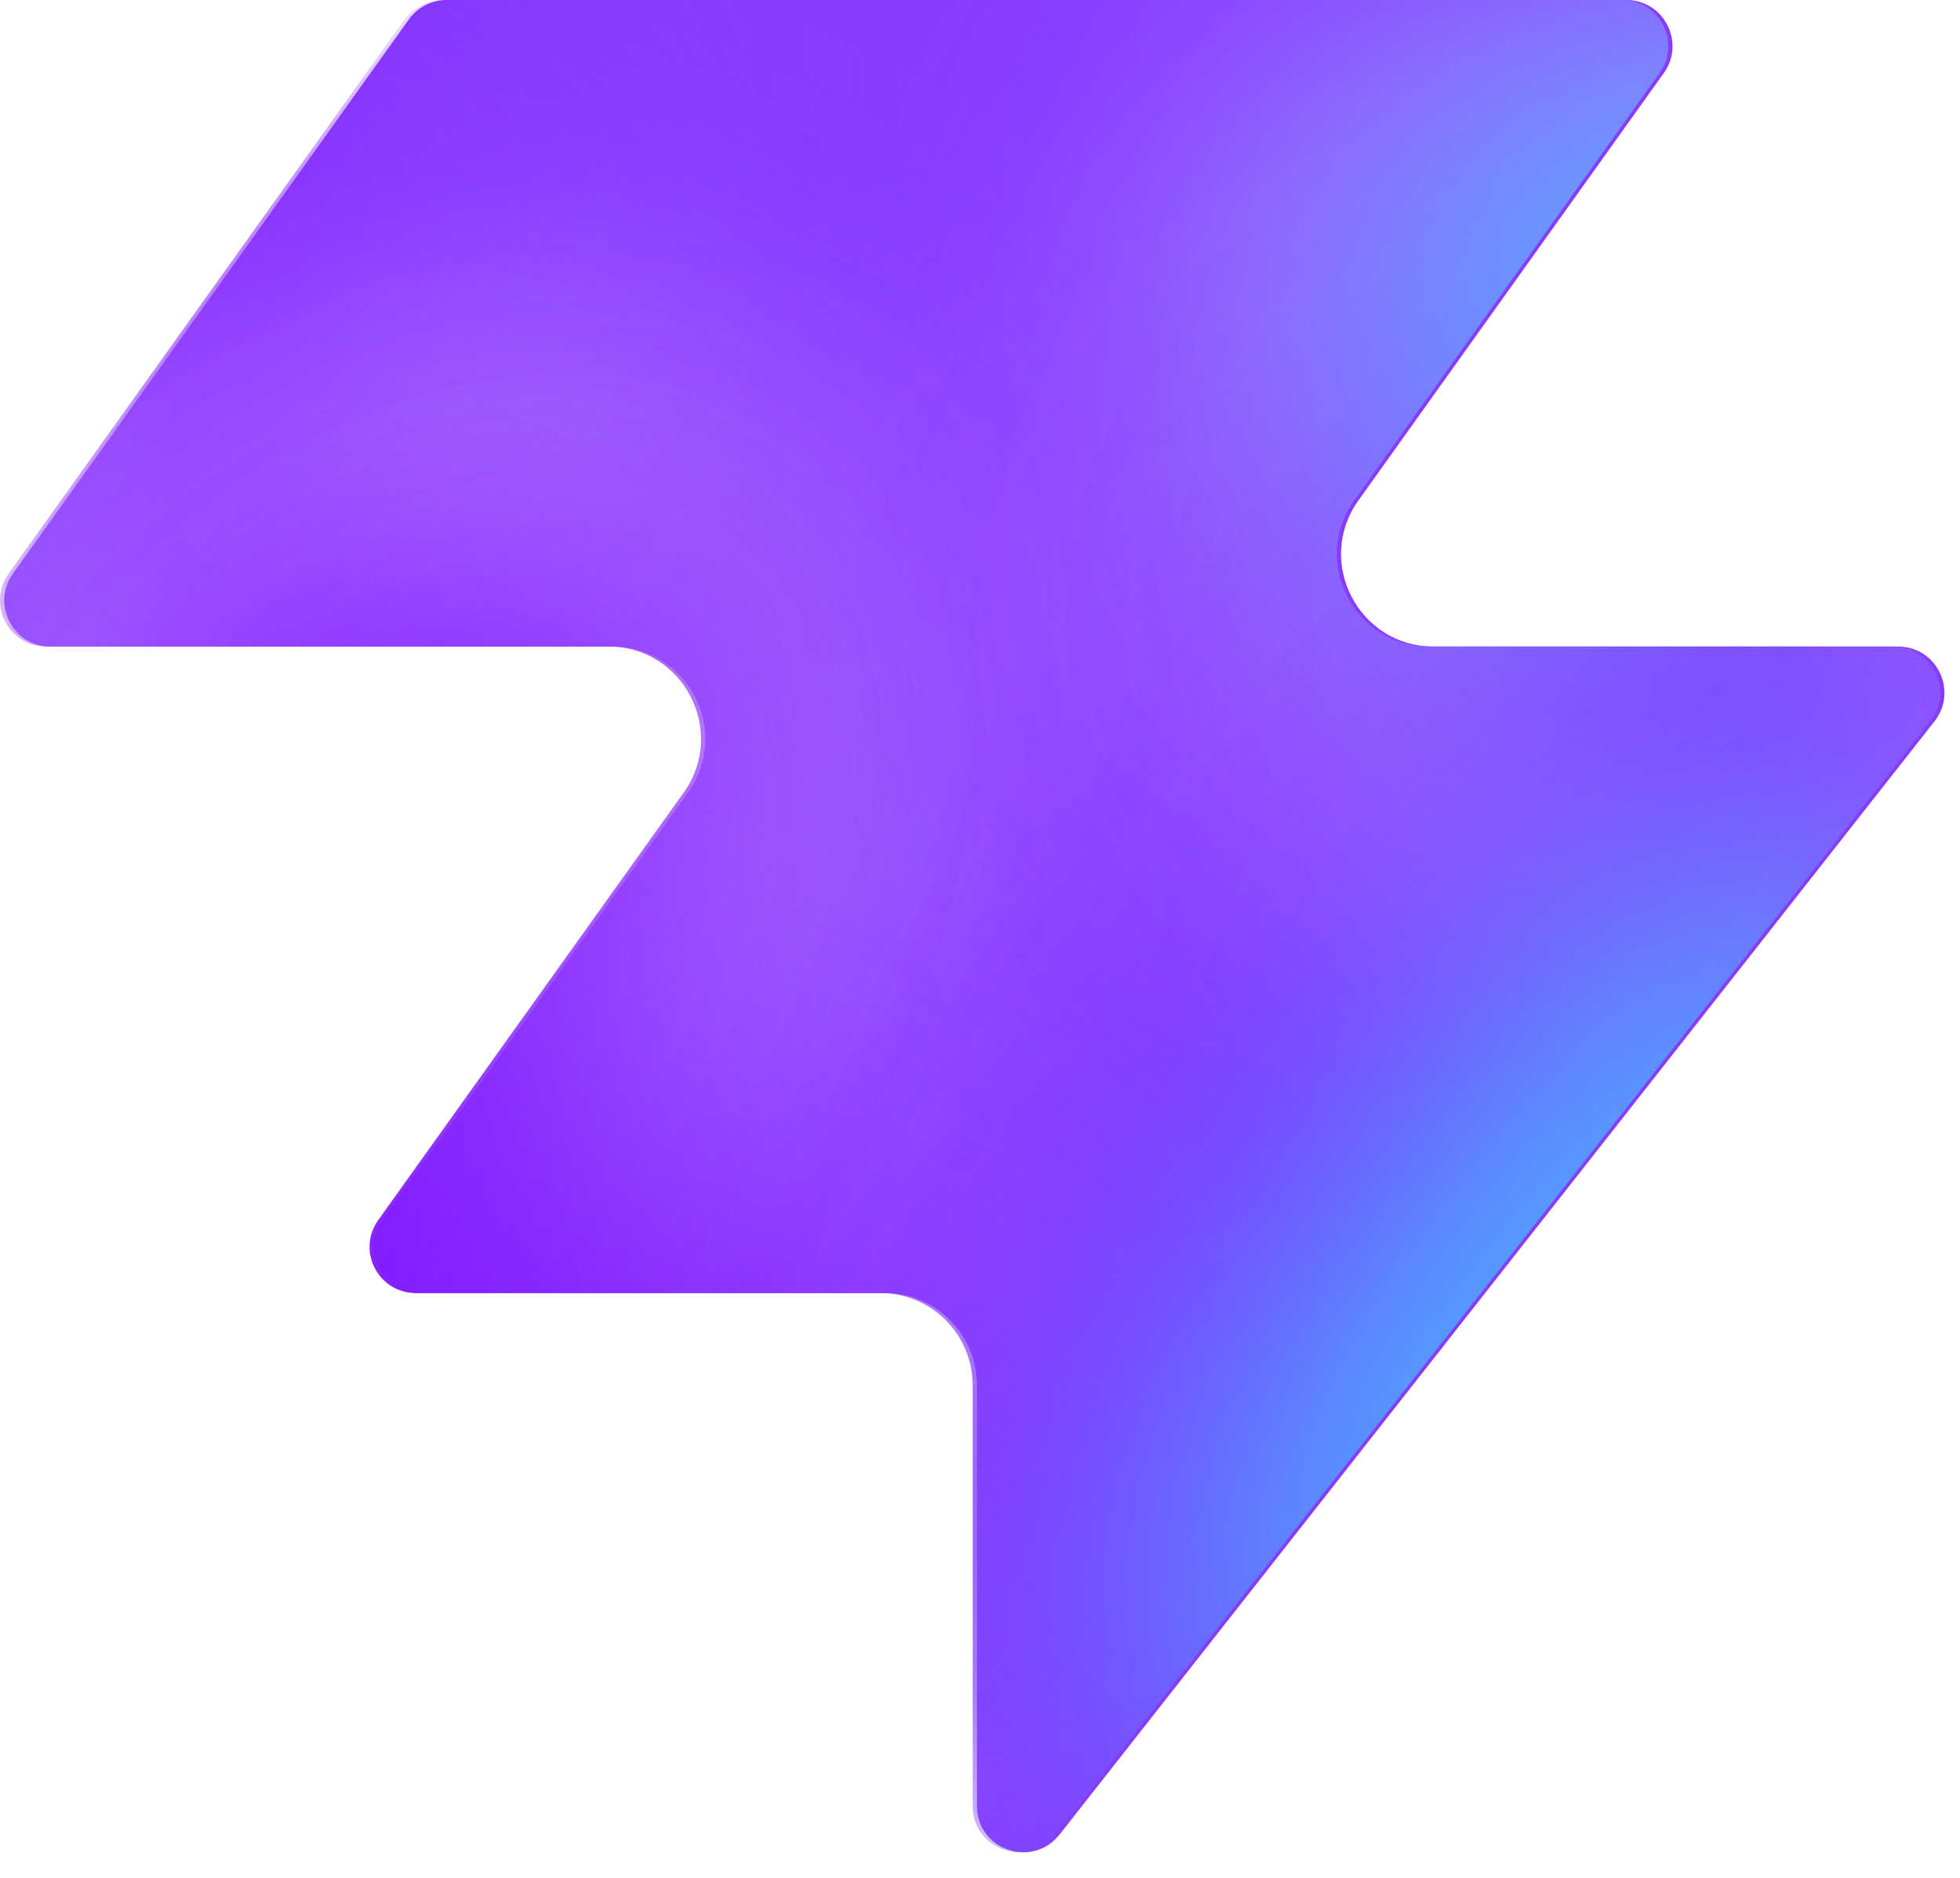
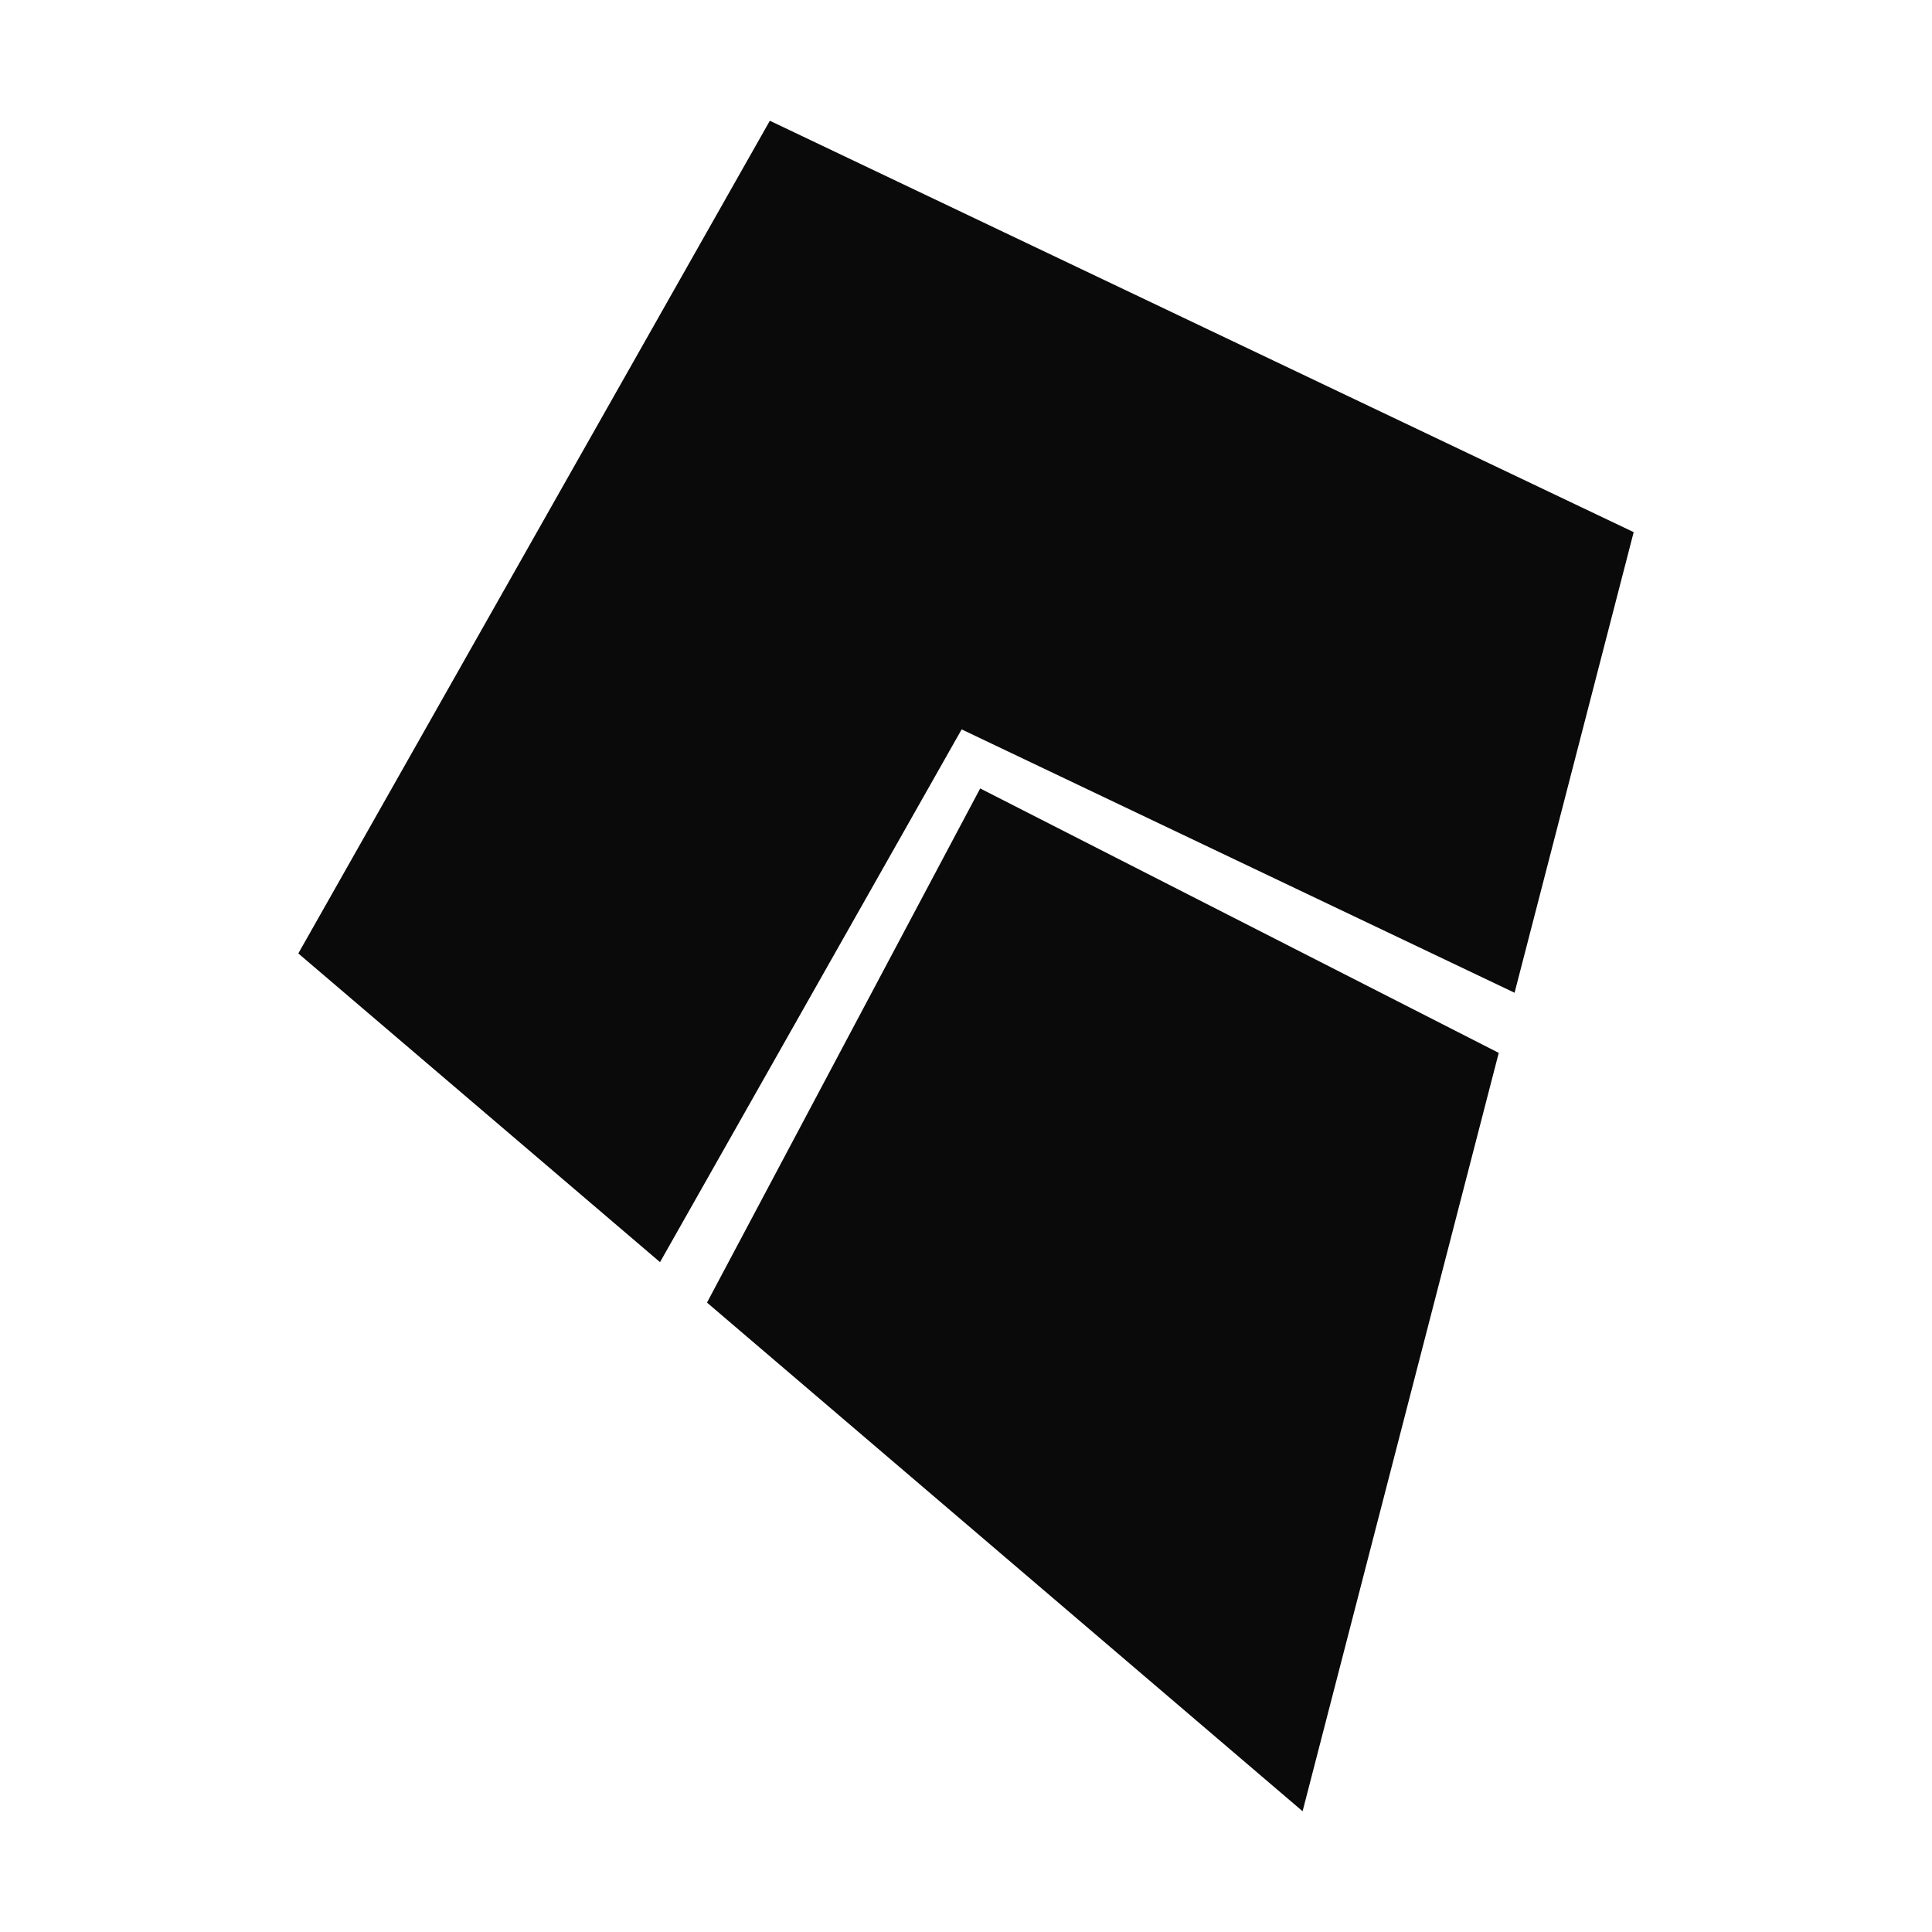
- <svg xmlns="http://www.w3.org/2000/svg" width="48" height="46" fill="none" viewBox="0 0 48 46">
-   <path fill="#863bff" d="M25.946 44.938c-.664.845-2.021.375-2.021-.698V33.937a2.26 2.26 0 0 0-2.262-2.262H10.287c-.92 0-1.456-1.04-.92-1.788l7.48-10.471c1.07-1.497 0-3.578-1.842-3.578H1.237c-.92 0-1.456-1.04-.92-1.788L10.013.474c.214-.297.556-.474.92-.474h28.894c.92 0 1.456 1.04.92 1.788l-7.48 10.471c-1.07 1.498 0 3.579 1.842 3.579h11.377c.943 0 1.473 1.088.89 1.83L25.947 44.94z" style="fill:#863bff;fill:color(display-p3 .525 .23 1);fill-opacity:1" />
-   <mask id="a" width="48" height="46" x="0" y="0" maskUnits="userSpaceOnUse" style="mask-type:alpha">
-     <path fill="#000" d="M25.842 44.938c-.664.844-2.021.375-2.021-.698V33.937a2.26 2.26 0 0 0-2.262-2.262H10.183c-.92 0-1.456-1.04-.92-1.788l7.48-10.471c1.07-1.498 0-3.579-1.842-3.579H1.133c-.92 0-1.456-1.04-.92-1.787L9.91.473c.214-.297.556-.474.92-.474h28.894c.92 0 1.456 1.04.92 1.788l-7.48 10.471c-1.07 1.498 0 3.578 1.842 3.578h11.377c.943 0 1.473 1.088.89 1.832L25.843 44.94z" style="fill:#000;fill-opacity:1" />
-   </mask>
-   <g mask="url(#a)">
-     <g filter="url(#b)">
-       <ellipse cx="5.508" cy="14.704" fill="#ede6ff" rx="5.508" ry="14.704" style="fill:#ede6ff;fill:color(display-p3 .927 .903 1);fill-opacity:1" transform="matrix(.00324 1 1 -.00324 -4.47 31.516)" />
-     </g>
-     <g filter="url(#c)">
-       <ellipse cx="10.399" cy="29.851" fill="#ede6ff" rx="10.399" ry="29.851" style="fill:#ede6ff;fill:color(display-p3 .927 .903 1);fill-opacity:1" transform="matrix(.00324 1 1 -.00324 -39.328 7.883)" />
-     </g>
-     <g filter="url(#d)">
-       <ellipse cx="5.508" cy="30.487" fill="#7e14ff" rx="5.508" ry="30.487" style="fill:#7e14ff;fill:color(display-p3 .492 .077 1);fill-opacity:1" transform="rotate(89.814 -25.913 -14.639)scale(1 -1)" />
-     </g>
-     <g filter="url(#e)">
-       <ellipse cx="5.508" cy="30.599" fill="#7e14ff" rx="5.508" ry="30.599" style="fill:#7e14ff;fill:color(display-p3 .492 .077 1);fill-opacity:1" transform="rotate(89.814 -32.644 -3.334)scale(1 -1)" />
-     </g>
-     <g filter="url(#f)">
-       <ellipse cx="5.508" cy="30.599" fill="#7e14ff" rx="5.508" ry="30.599" style="fill:#7e14ff;fill:color(display-p3 .492 .077 1);fill-opacity:1" transform="matrix(.00324 1 1 -.00324 -34.34 30.47)" />
-     </g>
-     <g filter="url(#g)">
-       <ellipse cx="14.072" cy="22.078" fill="#ede6ff" rx="14.072" ry="22.078" style="fill:#ede6ff;fill:color(display-p3 .927 .903 1);fill-opacity:1" transform="rotate(93.35 24.506 48.493)scale(-1 1)" />
-     </g>
-     <g filter="url(#h)">
-       <ellipse cx="3.47" cy="21.501" fill="#7e14ff" rx="3.47" ry="21.501" style="fill:#7e14ff;fill:color(display-p3 .492 .077 1);fill-opacity:1" transform="rotate(89.009 28.708 47.59)scale(-1 1)" />
-     </g>
-     <g filter="url(#i)">
-       <ellipse cx="3.47" cy="21.501" fill="#7e14ff" rx="3.47" ry="21.501" style="fill:#7e14ff;fill:color(display-p3 .492 .077 1);fill-opacity:1" transform="rotate(89.009 28.708 47.59)scale(-1 1)" />
-     </g>
-     <g filter="url(#j)">
-       <ellipse cx=".387" cy="8.972" fill="#7e14ff" rx="4.407" ry="29.108" style="fill:#7e14ff;fill:color(display-p3 .492 .077 1);fill-opacity:1" transform="rotate(39.51 .387 8.972)" />
-     </g>
-     <g filter="url(#k)">
-       <ellipse cx="47.523" cy="-6.092" fill="#7e14ff" rx="4.407" ry="29.108" style="fill:#7e14ff;fill:color(display-p3 .492 .077 1);fill-opacity:1" transform="rotate(37.892 47.523 -6.092)" />
-     </g>
-     <g filter="url(#l)">
-       <ellipse cx="41.412" cy="6.333" fill="#47bfff" rx="5.971" ry="9.665" style="fill:#47bfff;fill:color(display-p3 .28 .748 1);fill-opacity:1" transform="rotate(37.892 41.412 6.333)" />
-     </g>
-     <g filter="url(#m)">
-       <ellipse cx="-1.879" cy="38.332" fill="#7e14ff" rx="4.407" ry="29.108" style="fill:#7e14ff;fill:color(display-p3 .492 .077 1);fill-opacity:1" transform="rotate(37.892 -1.88 38.332)" />
-     </g>
-     <g filter="url(#n)">
-       <ellipse cx="-1.879" cy="38.332" fill="#7e14ff" rx="4.407" ry="29.108" style="fill:#7e14ff;fill:color(display-p3 .492 .077 1);fill-opacity:1" transform="rotate(37.892 -1.88 38.332)" />
-     </g>
-     <g filter="url(#o)">
-       <ellipse cx="35.651" cy="29.907" fill="#7e14ff" rx="4.407" ry="29.108" style="fill:#7e14ff;fill:color(display-p3 .492 .077 1);fill-opacity:1" transform="rotate(37.892 35.651 29.907)" />
-     </g>
-     <g filter="url(#p)">
-       <ellipse cx="38.418" cy="32.4" fill="#47bfff" rx="5.971" ry="15.297" style="fill:#47bfff;fill:color(display-p3 .28 .748 1);fill-opacity:1" transform="rotate(37.892 38.418 32.4)" />
-     </g>
-   </g>
-   <defs>
-     <filter id="b" width="60.045" height="41.654" x="-19.77" y="16.149" color-interpolation-filters="sRGB" filterUnits="userSpaceOnUse">
-       <feFlood flood-opacity="0" result="BackgroundImageFix" />
-       <feBlend in="SourceGraphic" in2="BackgroundImageFix" result="shape" />
-       <feGaussianBlur result="effect1_foregroundBlur_2002_17158" stdDeviation="7.659" />
-     </filter>
-     <filter id="c" width="90.34" height="51.437" x="-54.613" y="-7.533" color-interpolation-filters="sRGB" filterUnits="userSpaceOnUse">
-       <feFlood flood-opacity="0" result="BackgroundImageFix" />
-       <feBlend in="SourceGraphic" in2="BackgroundImageFix" result="shape" />
-       <feGaussianBlur result="effect1_foregroundBlur_2002_17158" stdDeviation="7.659" />
-     </filter>
-     <filter id="d" width="79.355" height="29.4" x="-49.64" y="2.03" color-interpolation-filters="sRGB" filterUnits="userSpaceOnUse">
-       <feFlood flood-opacity="0" result="BackgroundImageFix" />
-       <feBlend in="SourceGraphic" in2="BackgroundImageFix" result="shape" />
-       <feGaussianBlur result="effect1_foregroundBlur_2002_17158" stdDeviation="4.596" />
-     </filter>
-     <filter id="e" width="79.579" height="29.4" x="-45.045" y="20.029" color-interpolation-filters="sRGB" filterUnits="userSpaceOnUse">
-       <feFlood flood-opacity="0" result="BackgroundImageFix" />
-       <feBlend in="SourceGraphic" in2="BackgroundImageFix" result="shape" />
-       <feGaussianBlur result="effect1_foregroundBlur_2002_17158" stdDeviation="4.596" />
-     </filter>
-     <filter id="f" width="79.579" height="29.4" x="-43.513" y="21.178" color-interpolation-filters="sRGB" filterUnits="userSpaceOnUse">
-       <feFlood flood-opacity="0" result="BackgroundImageFix" />
-       <feBlend in="SourceGraphic" in2="BackgroundImageFix" result="shape" />
-       <feGaussianBlur result="effect1_foregroundBlur_2002_17158" stdDeviation="4.596" />
-     </filter>
-     <filter id="g" width="74.749" height="58.852" x="15.756" y="-17.901" color-interpolation-filters="sRGB" filterUnits="userSpaceOnUse">
-       <feFlood flood-opacity="0" result="BackgroundImageFix" />
-       <feBlend in="SourceGraphic" in2="BackgroundImageFix" result="shape" />
-       <feGaussianBlur result="effect1_foregroundBlur_2002_17158" stdDeviation="7.659" />
-     </filter>
-     <filter id="h" width="61.377" height="25.362" x="23.548" y="2.284" color-interpolation-filters="sRGB" filterUnits="userSpaceOnUse">
-       <feFlood flood-opacity="0" result="BackgroundImageFix" />
-       <feBlend in="SourceGraphic" in2="BackgroundImageFix" result="shape" />
-       <feGaussianBlur result="effect1_foregroundBlur_2002_17158" stdDeviation="4.596" />
-     </filter>
-     <filter id="i" width="61.377" height="25.362" x="23.548" y="2.284" color-interpolation-filters="sRGB" filterUnits="userSpaceOnUse">
-       <feFlood flood-opacity="0" result="BackgroundImageFix" />
-       <feBlend in="SourceGraphic" in2="BackgroundImageFix" result="shape" />
-       <feGaussianBlur result="effect1_foregroundBlur_2002_17158" stdDeviation="4.596" />
-     </filter>
-     <filter id="j" width="56.045" height="63.649" x="-27.636" y="-22.853" color-interpolation-filters="sRGB" filterUnits="userSpaceOnUse">
-       <feFlood flood-opacity="0" result="BackgroundImageFix" />
-       <feBlend in="SourceGraphic" in2="BackgroundImageFix" result="shape" />
-       <feGaussianBlur result="effect1_foregroundBlur_2002_17158" stdDeviation="4.596" />
-     </filter>
-     <filter id="k" width="54.814" height="64.646" x="20.116" y="-38.415" color-interpolation-filters="sRGB" filterUnits="userSpaceOnUse">
-       <feFlood flood-opacity="0" result="BackgroundImageFix" />
-       <feBlend in="SourceGraphic" in2="BackgroundImageFix" result="shape" />
-       <feGaussianBlur result="effect1_foregroundBlur_2002_17158" stdDeviation="4.596" />
-     </filter>
-     <filter id="l" width="33.541" height="35.313" x="24.641" y="-11.323" color-interpolation-filters="sRGB" filterUnits="userSpaceOnUse">
-       <feFlood flood-opacity="0" result="BackgroundImageFix" />
-       <feBlend in="SourceGraphic" in2="BackgroundImageFix" result="shape" />
-       <feGaussianBlur result="effect1_foregroundBlur_2002_17158" stdDeviation="4.596" />
-     </filter>
-     <filter id="m" width="54.814" height="64.646" x="-29.286" y="6.009" color-interpolation-filters="sRGB" filterUnits="userSpaceOnUse">
-       <feFlood flood-opacity="0" result="BackgroundImageFix" />
-       <feBlend in="SourceGraphic" in2="BackgroundImageFix" result="shape" />
-       <feGaussianBlur result="effect1_foregroundBlur_2002_17158" stdDeviation="4.596" />
-     </filter>
-     <filter id="n" width="54.814" height="64.646" x="-29.286" y="6.009" color-interpolation-filters="sRGB" filterUnits="userSpaceOnUse">
-       <feFlood flood-opacity="0" result="BackgroundImageFix" />
-       <feBlend in="SourceGraphic" in2="BackgroundImageFix" result="shape" />
-       <feGaussianBlur result="effect1_foregroundBlur_2002_17158" stdDeviation="4.596" />
-     </filter>
-     <filter id="o" width="54.814" height="64.646" x="8.244" y="-2.416" color-interpolation-filters="sRGB" filterUnits="userSpaceOnUse">
-       <feFlood flood-opacity="0" result="BackgroundImageFix" />
-       <feBlend in="SourceGraphic" in2="BackgroundImageFix" result="shape" />
-       <feGaussianBlur result="effect1_foregroundBlur_2002_17158" stdDeviation="4.596" />
-     </filter>
-     <filter id="p" width="39.409" height="43.623" x="18.713" y="10.588" color-interpolation-filters="sRGB" filterUnits="userSpaceOnUse">
-       <feFlood flood-opacity="0" result="BackgroundImageFix" />
-       <feBlend in="SourceGraphic" in2="BackgroundImageFix" result="shape" />
-       <feGaussianBlur result="effect1_foregroundBlur_2002_17158" stdDeviation="4.596" />
-     </filter>
-   </defs>
+ <svg xmlns="http://www.w3.org/2000/svg" viewBox="0 0 32 32" fill="#0a0a0a">
+   <path d="m16.235 13.059l-4.525 8.516L21.575 30l3.249-12.561z" />
+   <path d="m12.751 2l-7.81 13.792l5.991 5.113l4.996-8.824l9.158 4.362l1.973-7.629z" />
</svg>
